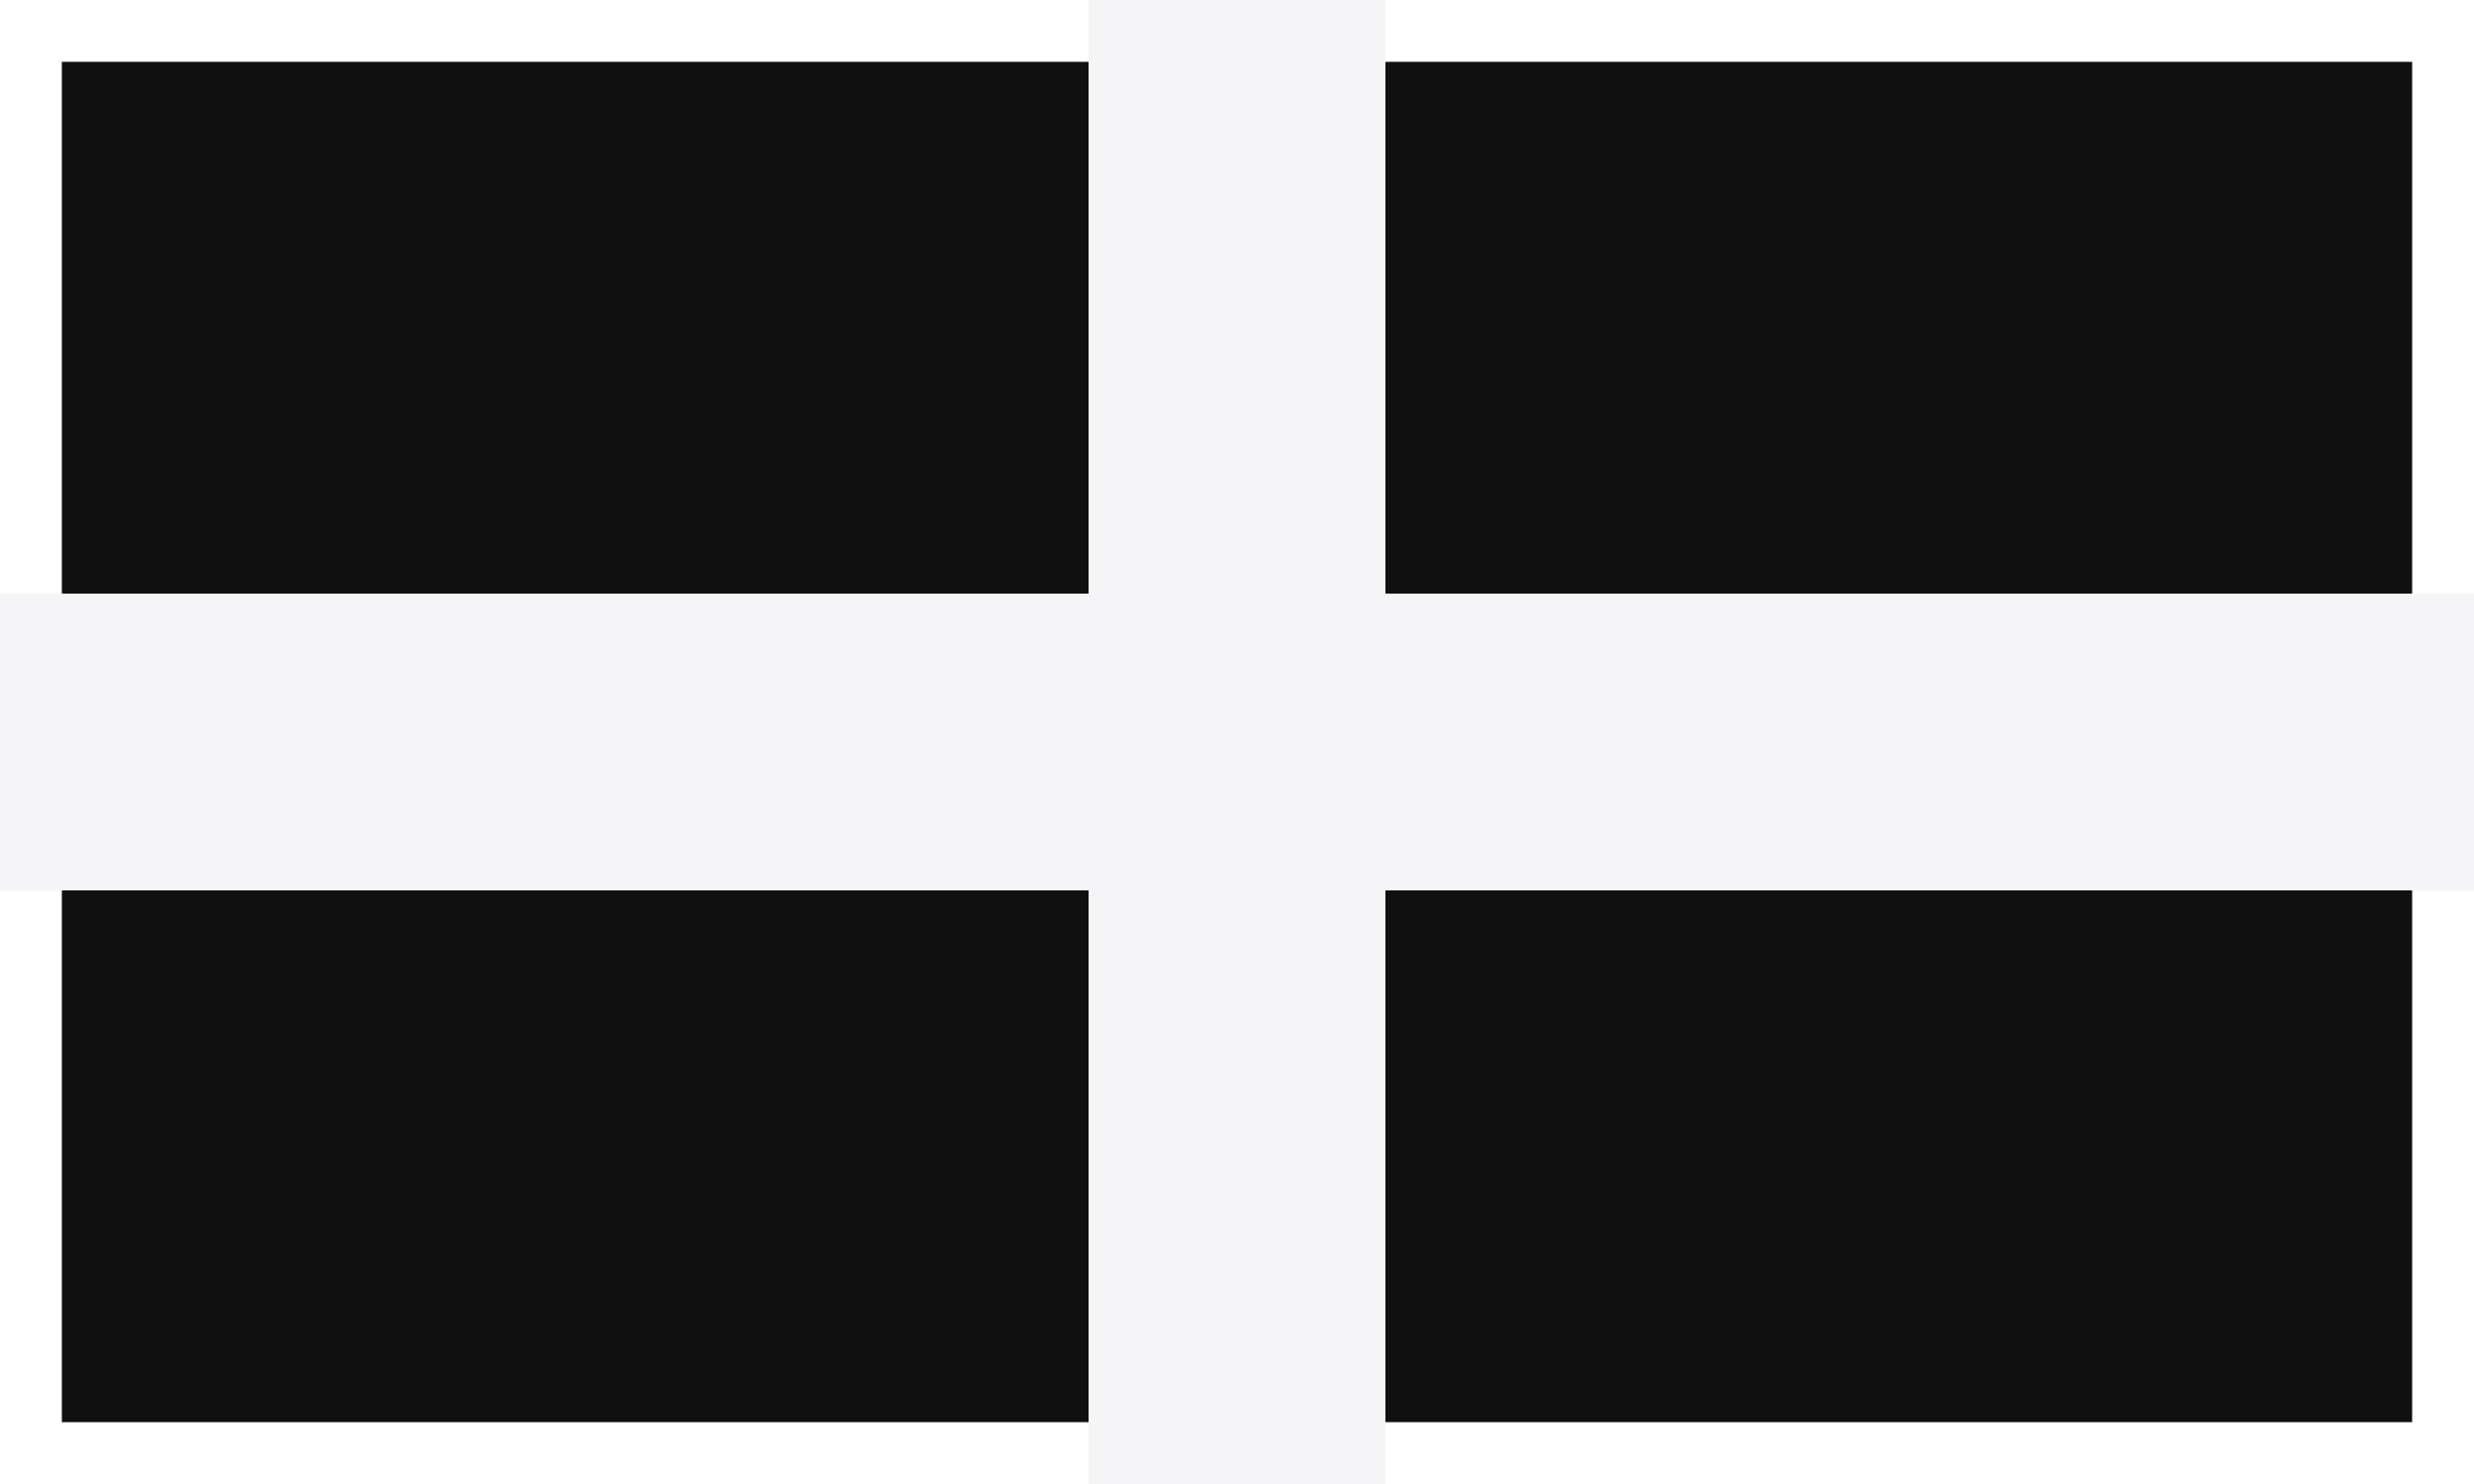
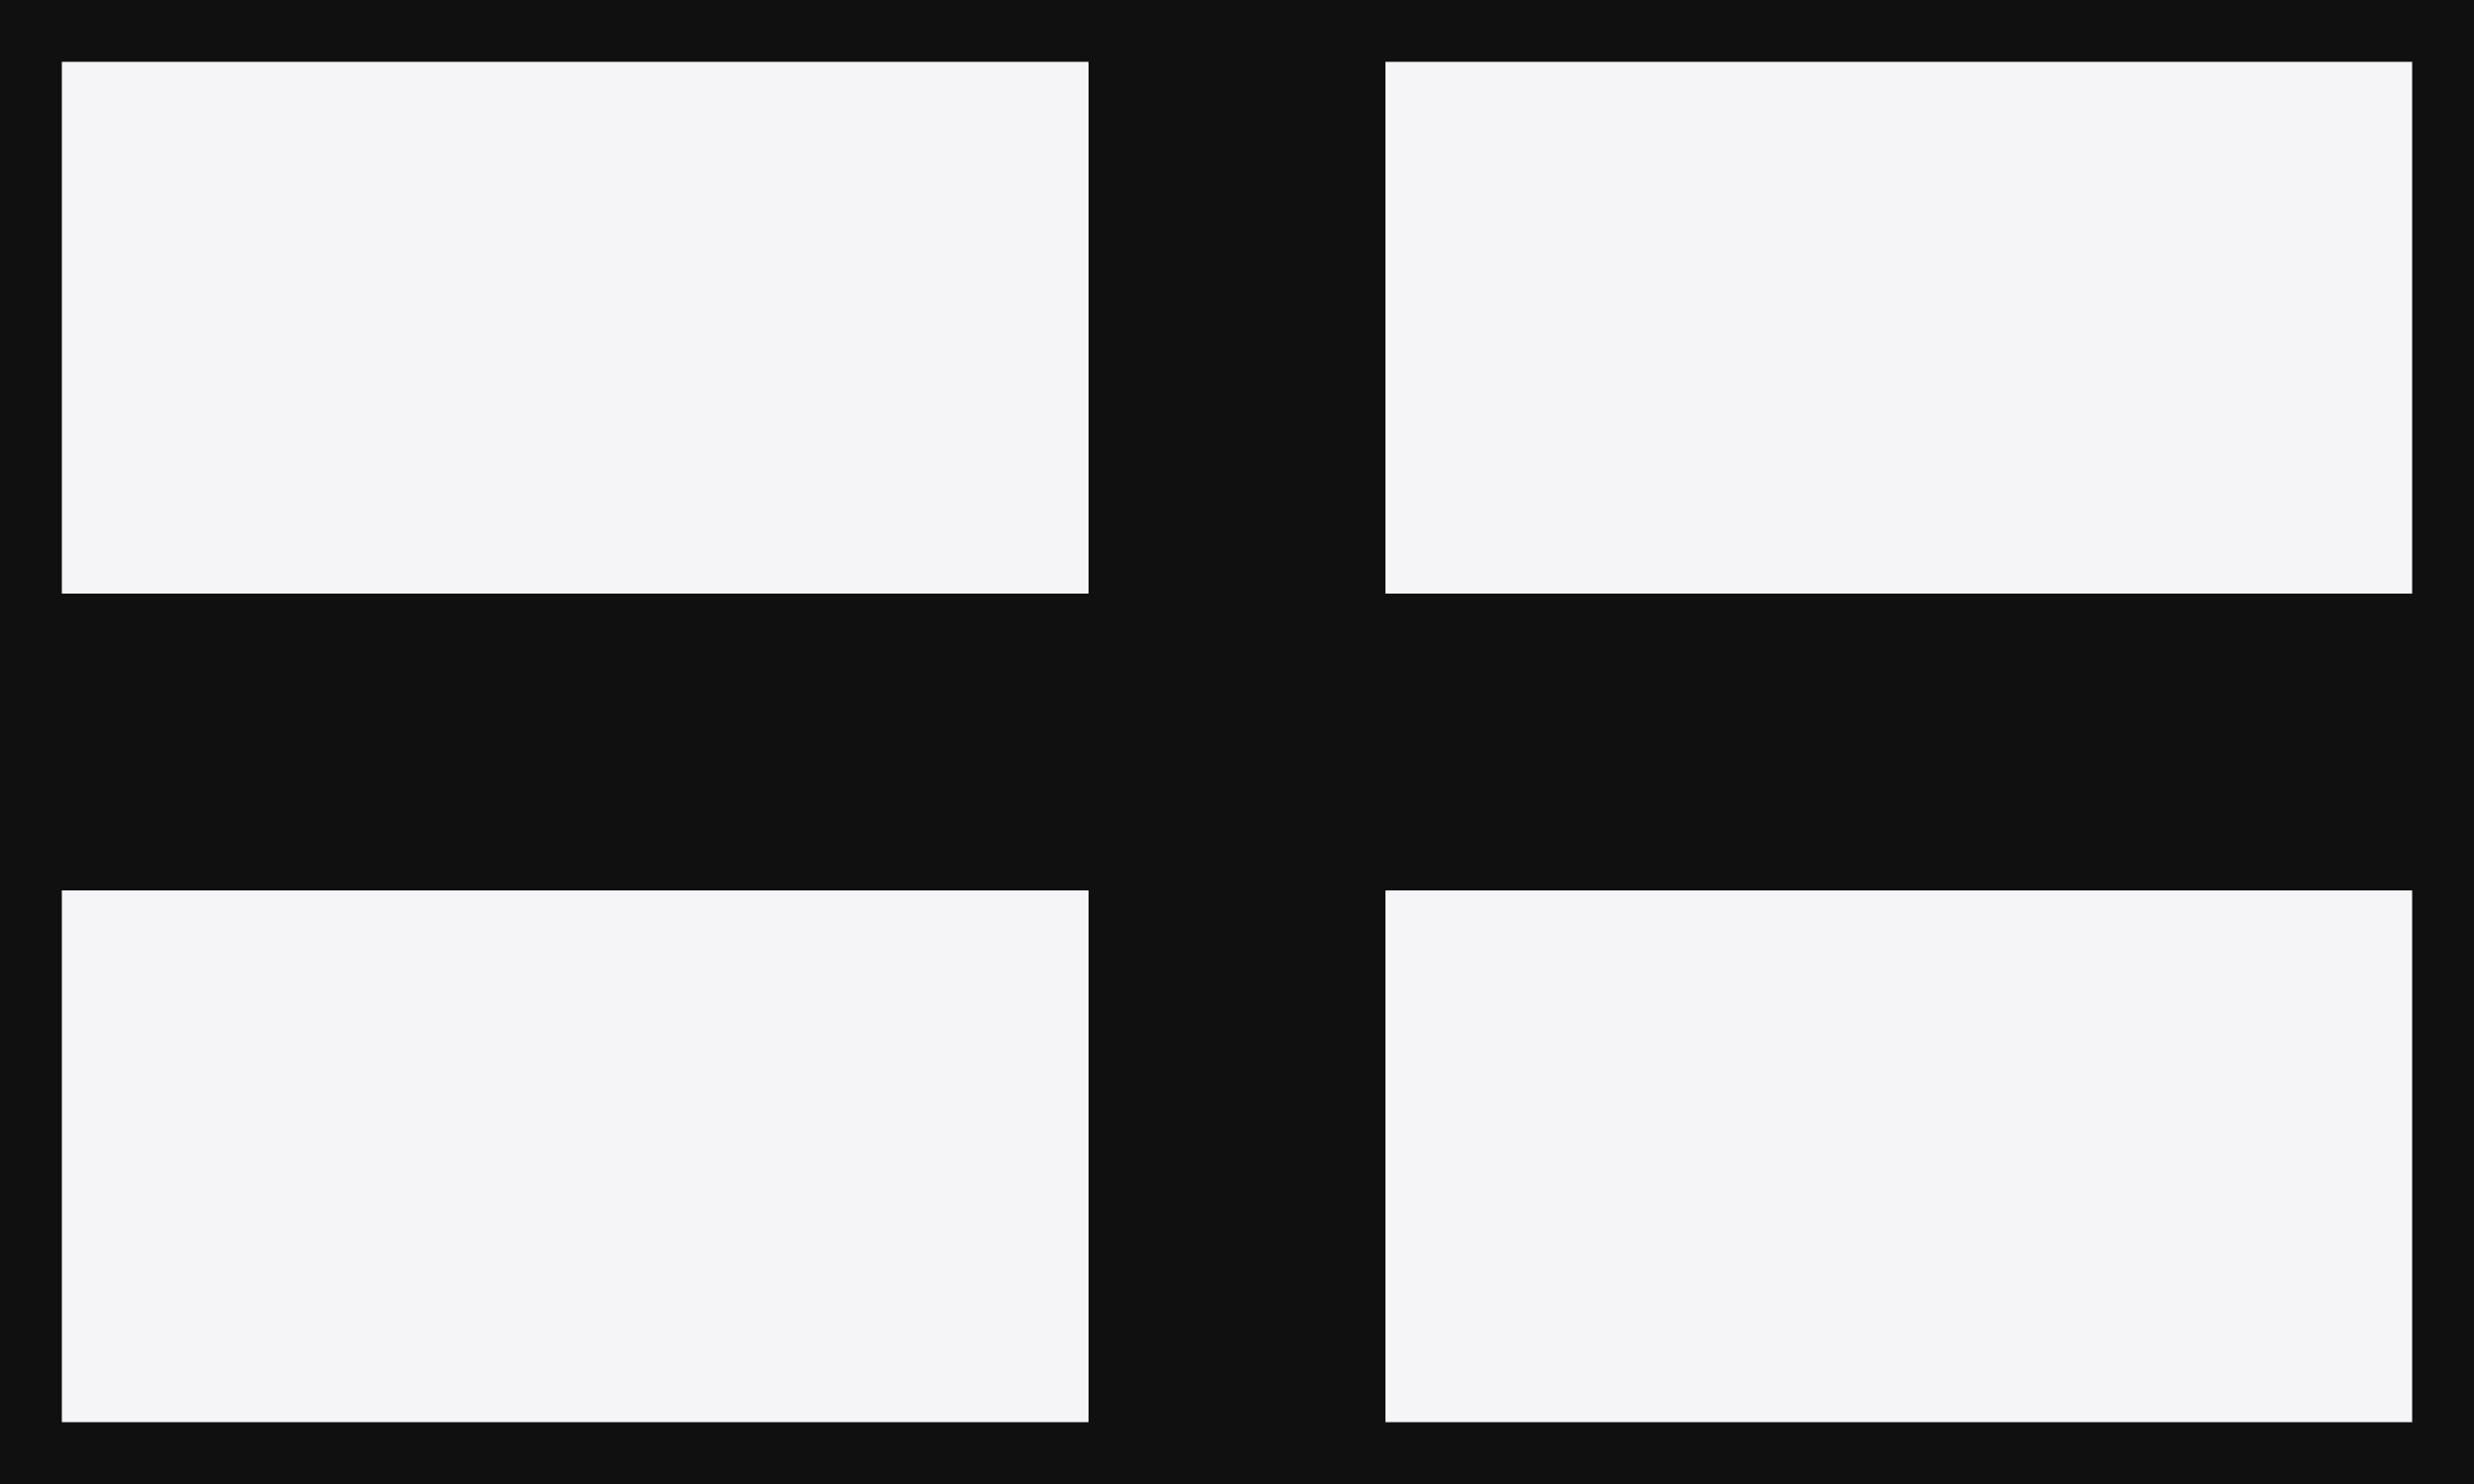
<svg xmlns="http://www.w3.org/2000/svg" width="800" height="480" version="1.1" id="svg17835">
  <defs id="defs17839" />
-   <rect style="fill:#101010;fill-opacity:1;stroke:#ffffff;stroke-width:40;stroke-dasharray:none;stroke-opacity:1" id="rect19226" width="800" height="480" x="0" y="0" />
-   <path stroke="#c8102e" stroke-width="96" d="M 0,240 H 800 M 400,0 v 480" id="path17833" style="display:inline;fill:none;fill-opacity:1;stroke:#f5f5f7;stroke-opacity:1" />
+   <rect style="fill:#f5f5f7;fill-opacity:1;stroke:#101010;stroke-width:40;stroke-dasharray:none;stroke-opacity:1" id="rect19226" width="800" height="480" x="0" y="0" />
+   <path stroke="#c8102e" stroke-width="96" d="M 0,240 H 800 M 400,0 v 480" id="path17833" style="display:inline;fill:none;fill-opacity:1;stroke:#101010;stroke-opacity:1" />
</svg>
